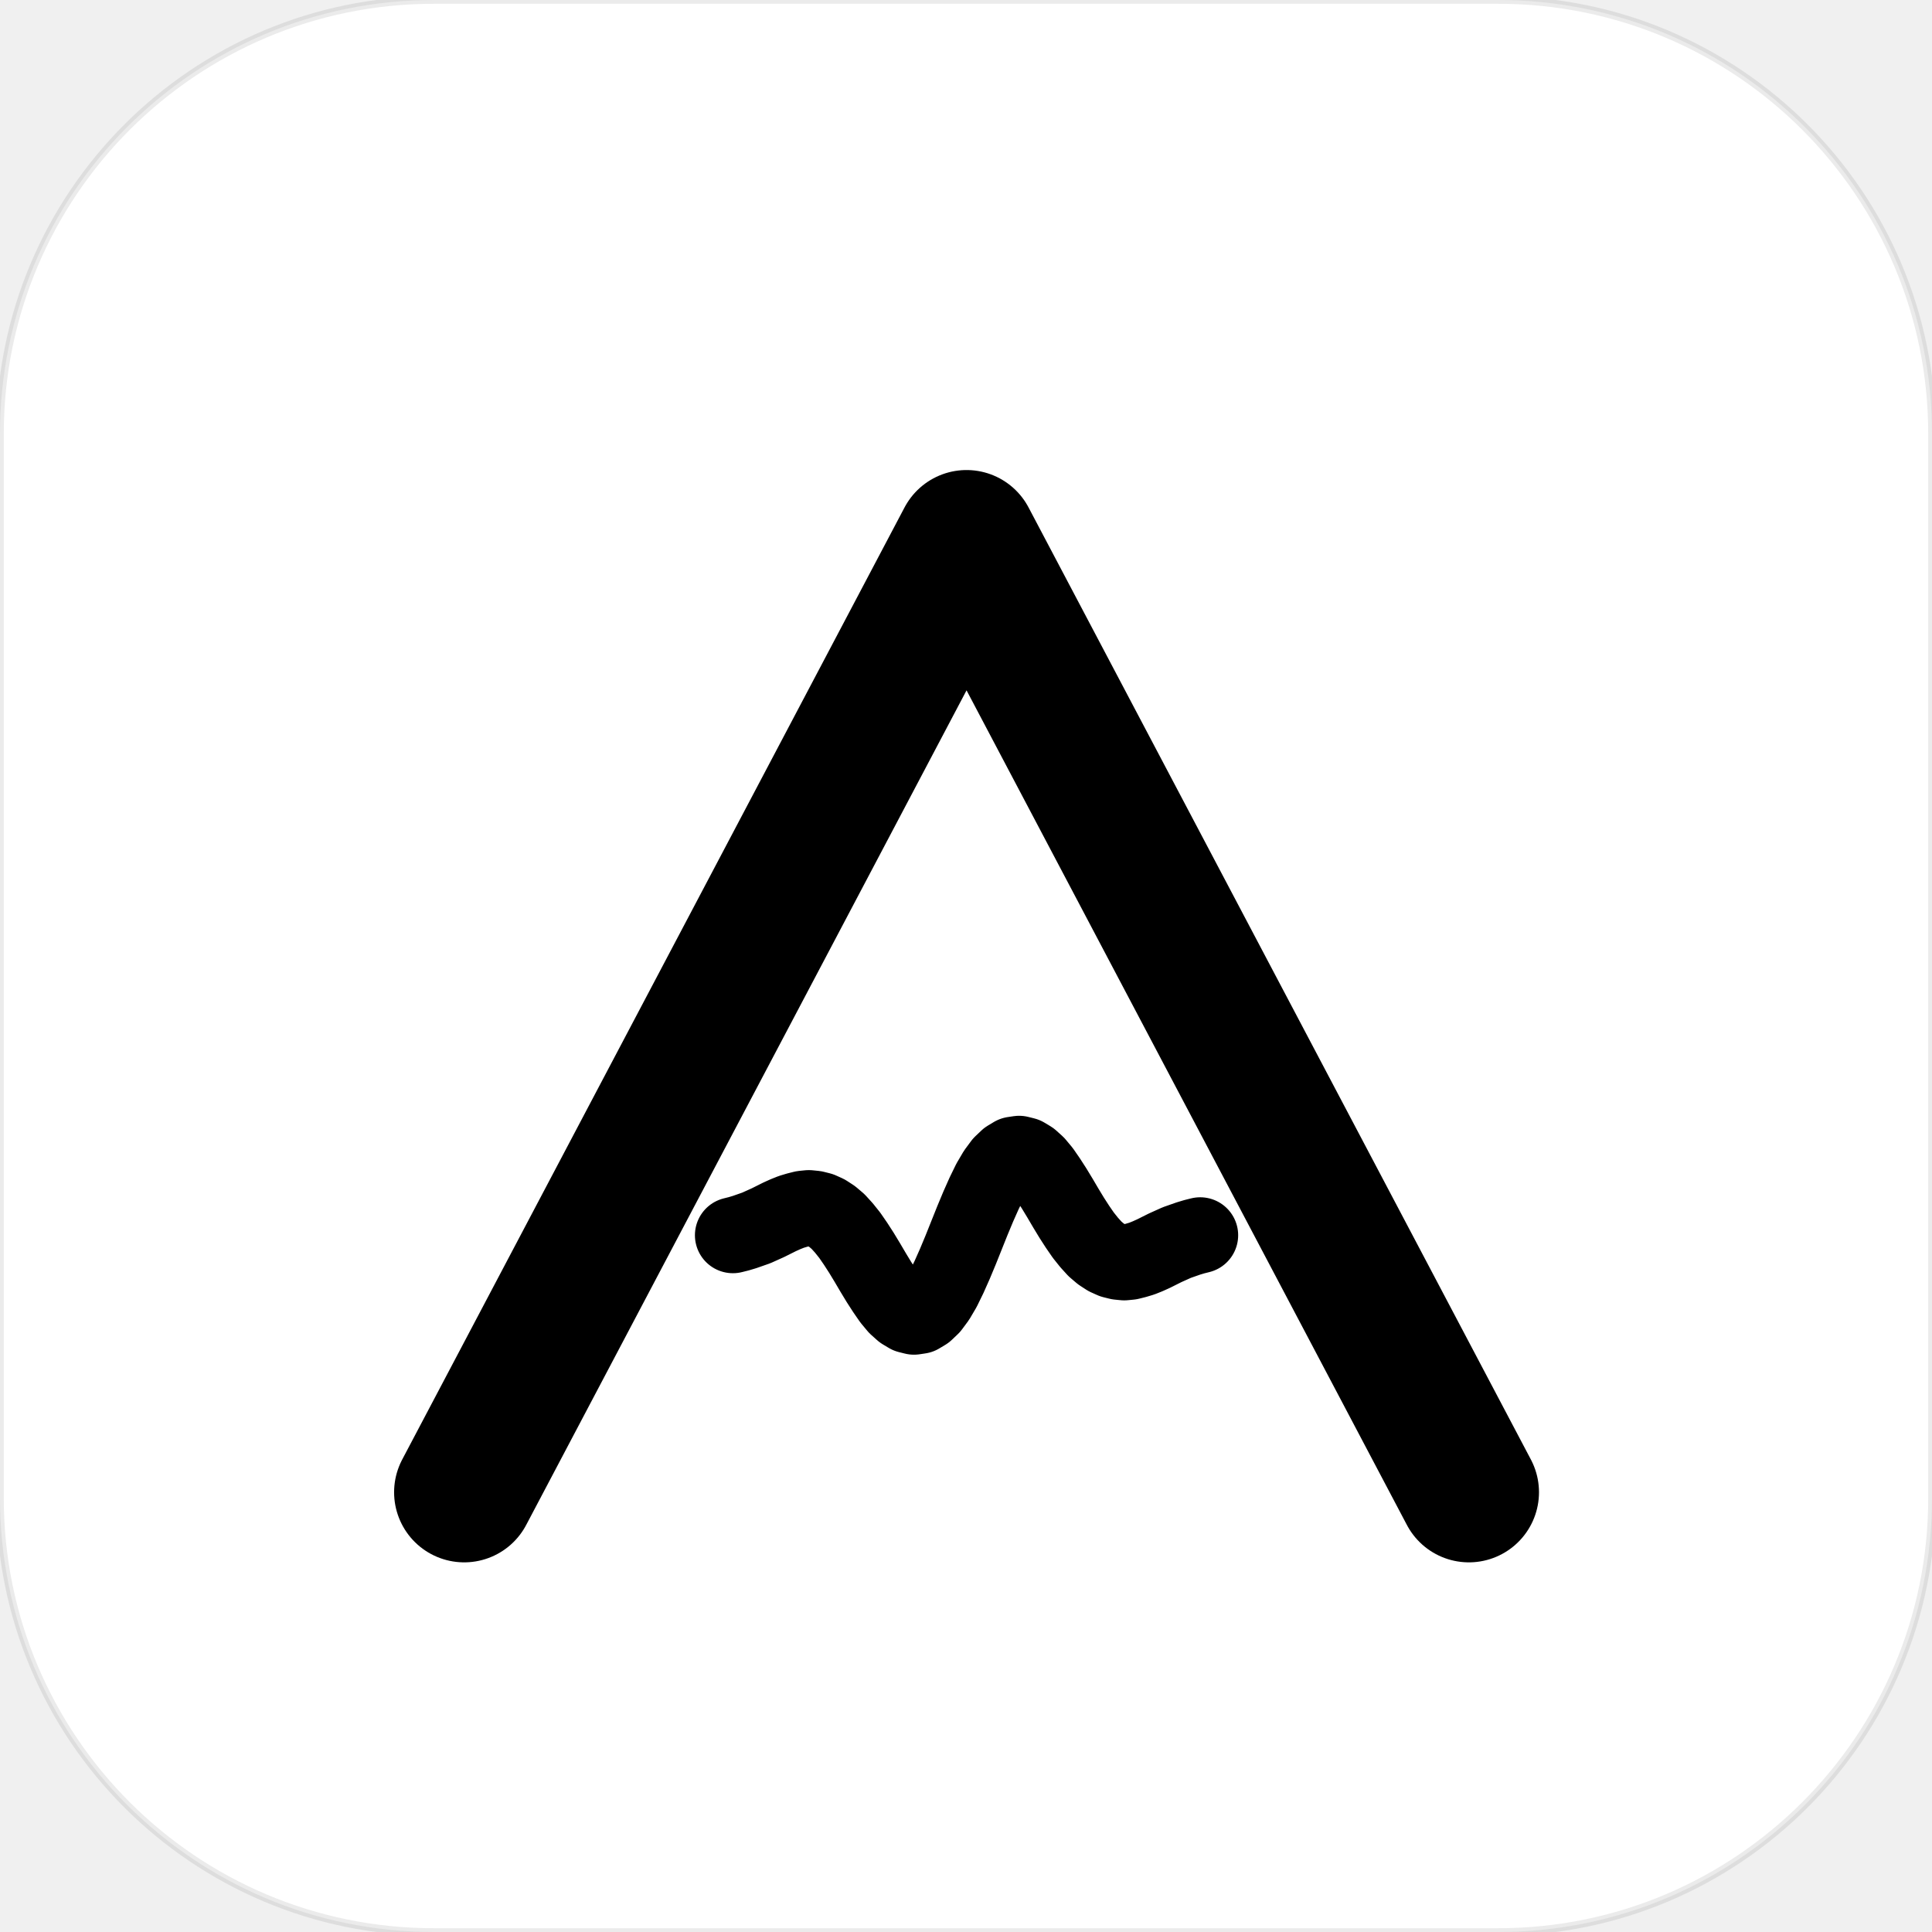
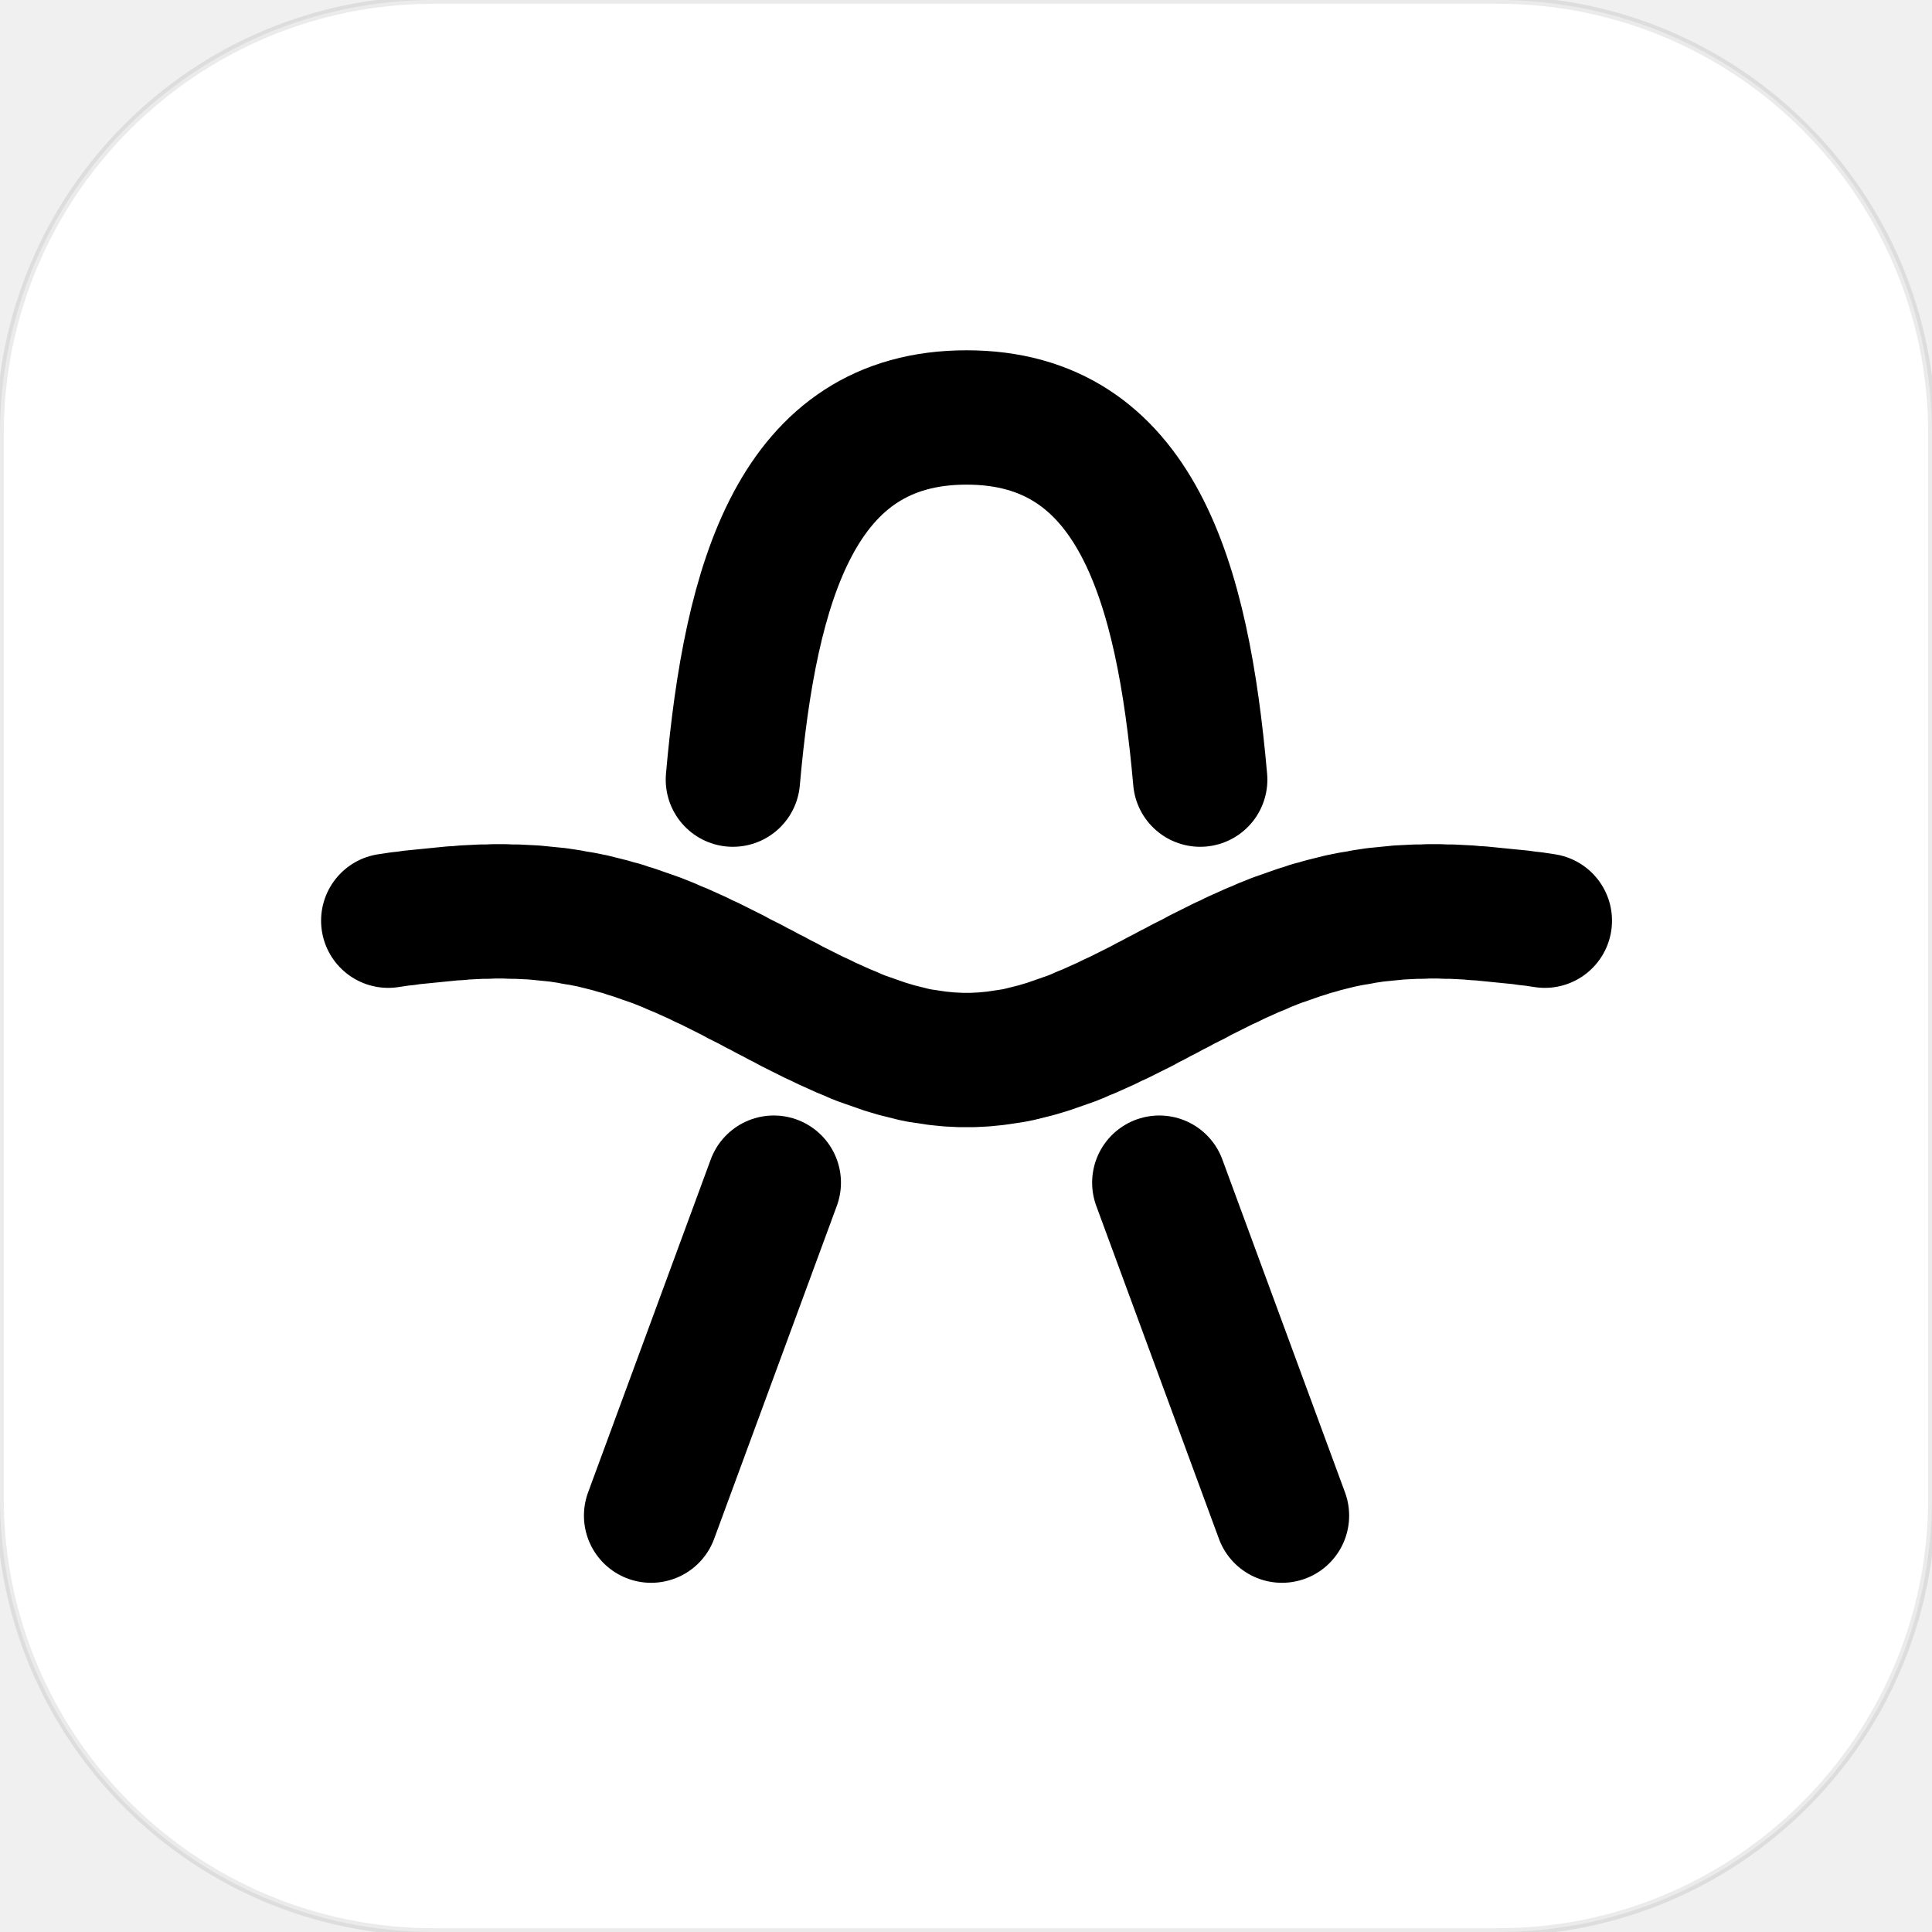
<svg xmlns="http://www.w3.org/2000/svg" viewBox="0 0 512 512" width="512" height="512">
  <rect width="512" height="512" rx="115" fill="#FFFFFF" />
  <rect width="512" height="512" rx="115" fill="none" stroke="#000000" stroke-opacity="0.08" stroke-width="2" />
  <g transform="translate(58 58) scale(0.774)">
-     <path d="M 84 436 L 256 110 L 428 436" fill="none" stroke="#000000" stroke-width="48" stroke-linecap="round" stroke-linejoin="round" />
-     <path d="M 176.0 348.0 L 178.0 347.5 L 180.0 346.9 L 182.0 346.2 L 184.0 345.5 L 186.0 344.6 L 188.0 343.7 L 190.0 342.7 L 192.0 341.7 L 194.0 340.8 L 196.0 340.0 L 198.0 339.4 L 200.0 338.9 L 202.0 338.7 L 204.0 338.9 L 206.0 339.4 L 208.0 340.3 L 210.0 341.6 L 212.0 343.3 L 214.0 345.5 L 216.0 348.0 L 218.0 350.9 L 220.0 354.0 L 222.0 357.3 L 224.0 360.7 L 226.0 364.0 L 228.0 367.1 L 230.0 370.0 L 232.0 372.4 L 234.0 374.2 L 236.0 375.4 L 238.0 375.9 L 240.0 375.6 L 242.0 374.4 L 244.0 372.5 L 246.0 369.8 L 248.0 366.4 L 250.0 362.3 L 252.0 357.8 L 254.0 353.0 L 256.0 348.0 L 258.0 343.0 L 260.0 338.2 L 262.0 333.7 L 264.0 329.6 L 266.0 326.2 L 268.0 323.5 L 270.0 321.6 L 272.0 320.4 L 274.0 320.1 L 276.0 320.6 L 278.0 321.8 L 280.0 323.6 L 282.0 326.0 L 284.0 328.9 L 286.0 332.0 L 288.0 335.3 L 290.0 338.7 L 292.0 342.0 L 294.0 345.1 L 296.0 348.0 L 298.0 350.5 L 300.0 352.7 L 302.0 354.4 L 304.0 355.7 L 306.0 356.6 L 308.0 357.1 L 310.0 357.3 L 312.0 357.1 L 314.0 356.6 L 316.0 356.0 L 318.0 355.2 L 320.0 354.3 L 322.0 353.3 L 324.0 352.3 L 326.0 351.4 L 328.0 350.5 L 330.0 349.8 L 332.0 349.1 L 334.0 348.5 L 336.0 348.0 " fill="none" stroke="#000000" stroke-width="26" stroke-linecap="round" stroke-linejoin="round" />
+     <g fill="none" stroke="#000000" stroke-width="46" stroke-linecap="round" stroke-linejoin="round">
+       <path d="M 176 192 C 182 124 198 68 256 68 C 314 68 330 124 336 192" />
+       <path d="M 58.0 240.3 L 60.0 240.0 L 62.0 239.7 L 64.0 239.5 L 66.0 239.2 L 68.0 239.0 L 70.0 238.8 L 72.0 238.6 L 74.0 238.4 L 76.0 238.2 L 78.0 238.0 L 80.0 237.8 L 82.0 237.7 L 84.0 237.5 L 86.0 237.4 L 88.0 237.3 L 90.0 237.2 L 92.0 237.2 L 94.0 237.1 L 96.0 237.1 L 98.0 237.1 L 100.0 237.2 L 102.0 237.2 L 104.0 237.3 L 106.0 237.4 L 108.0 237.5 L 110.0 237.7 L 112.0 237.9 L 114.0 238.1 L 116.0 238.3 L 118.0 238.6 L 120.0 238.9 L 122.0 239.3 L 124.0 239.6 L 126.0 240.0 L 128.0 240.4 L 130.0 240.9 L 132.0 241.4 L 134.0 241.9 L 136.0 242.5 L 138.0 243.0 L 140.0 243.7 L 142.0 244.3 L 144.0 245.0 L 146.0 245.7 L 148.0 246.4 L 150.0 247.1 L 152.0 247.9 L 154.0 248.7 L 156.0 249.6 L 158.0 250.4 L 160.0 251.3 L 162.0 252.2 L 164.0 253.1 L 166.0 254.1 L 168.0 255.0 L 170.0 256.0 L 172.0 257.0 L 174.0 258.0 L 176.0 259.0 L 178.0 260.1 L 180.0 261.1 L 182.0 262.1 L 184.0 263.2 L 186.0 264.2 L 188.0 265.3 L 190.0 266.3 L 192.0 267.4 L 194.0 268.4 L 196.0 269.5 L 198.0 270.5 L 200.0 271.5 L 202.0 272.5 L 204.0 273.5 L 206.0 274.4 L 208.0 275.4 L 210.0 276.3 L 212.0 277.2 L 214.0 278.1 L 216.0 278.9 L 218.0 279.8 L 220.0 280.6 L 222.0 281.3 L 224.0 282.0 L 226.0 282.7 L 228.0 283.4 L 230.0 284.0 L 232.0 284.6 L 234.0 285.1 L 236.0 285.6 L 238.0 286.1 L 240.0 286.5 L 242.0 286.8 L 244.0 287.1 L 246.0 287.4 L 248.0 287.6 L 250.0 287.8 L 252.0 287.9 L 254.0 288.0 L 256.0 288.0 L 258.0 288.0 L 260.0 287.9 L 262.0 287.8 L 264.0 287.6 L 266.0 287.4 L 268.0 287.1 L 270.0 286.8 L 272.0 286.5 L 274.0 286.1 L 276.0 285.6 L 278.0 285.1 L 280.0 284.6 L 282.0 284.0 L 284.0 283.4 L 286.0 282.7 L 288.0 282.0 L 290.0 281.3 L 292.0 280.6 L 294.0 279.8 L 296.0 278.9 L 298.0 278.1 L 300.0 277.2 L 302.0 276.3 L 304.0 275.4 L 306.0 274.4 L 308.0 273.5 L 310.0 272.5 L 312.0 271.5 L 314.0 270.5 L 316.0 269.5 L 318.0 268.4 L 320.0 267.4 L 322.0 266.3 L 324.0 265.3 L 326.0 264.2 L 328.0 263.2 L 330.0 262.1 L 332.0 261.1 L 334.0 260.1 L 336.0 259.0 L 338.0 258.0 L 340.0 257.0 L 342.0 256.0 L 344.0 255.0 L 346.0 254.1 L 348.0 253.1 L 350.0 252.2 L 352.0 251.3 L 354.0 250.4 L 356.0 249.6 L 358.0 248.7 L 360.0 247.9 L 362.0 247.1 L 364.0 246.4 L 366.0 245.7 L 368.0 245.0 L 370.0 244.3 L 372.0 243.7 L 374.0 243.0 L 376.0 242.5 L 378.0 241.9 L 380.0 241.4 L 382.0 240.9 L 384.0 240.4 L 386.0 240.0 L 388.0 239.6 L 390.0 239.3 L 392.0 238.9 L 394.0 238.6 L 396.0 238.3 L 398.0 238.1 L 400.0 237.9 L 402.0 237.7 L 404.0 237.5 L 406.0 237.4 L 408.0 237.3 L 410.0 237.2 L 412.0 237.2 L 414.0 237.1 L 416.0 237.1 L 418.0 237.1 L 420.0 237.2 L 422.0 237.2 L 424.0 237.3 L 426.0 237.4 L 428.0 237.5 L 430.0 237.7 L 432.0 237.8 L 434.0 238.0 L 436.0 238.2 L 438.0 238.4 L 440.0 238.6 L 442.0 238.8 L 444.0 239.0 L 446.0 239.2 L 448.0 239.5 L 450.0 239.7 L 452.0 240.0 L 454.0 240.3 " />
+       <path d="M 190 330 L 148 444" />
+       <path d="M 322 330 L 364 444" />
+     </g>
  </g>
</svg>
